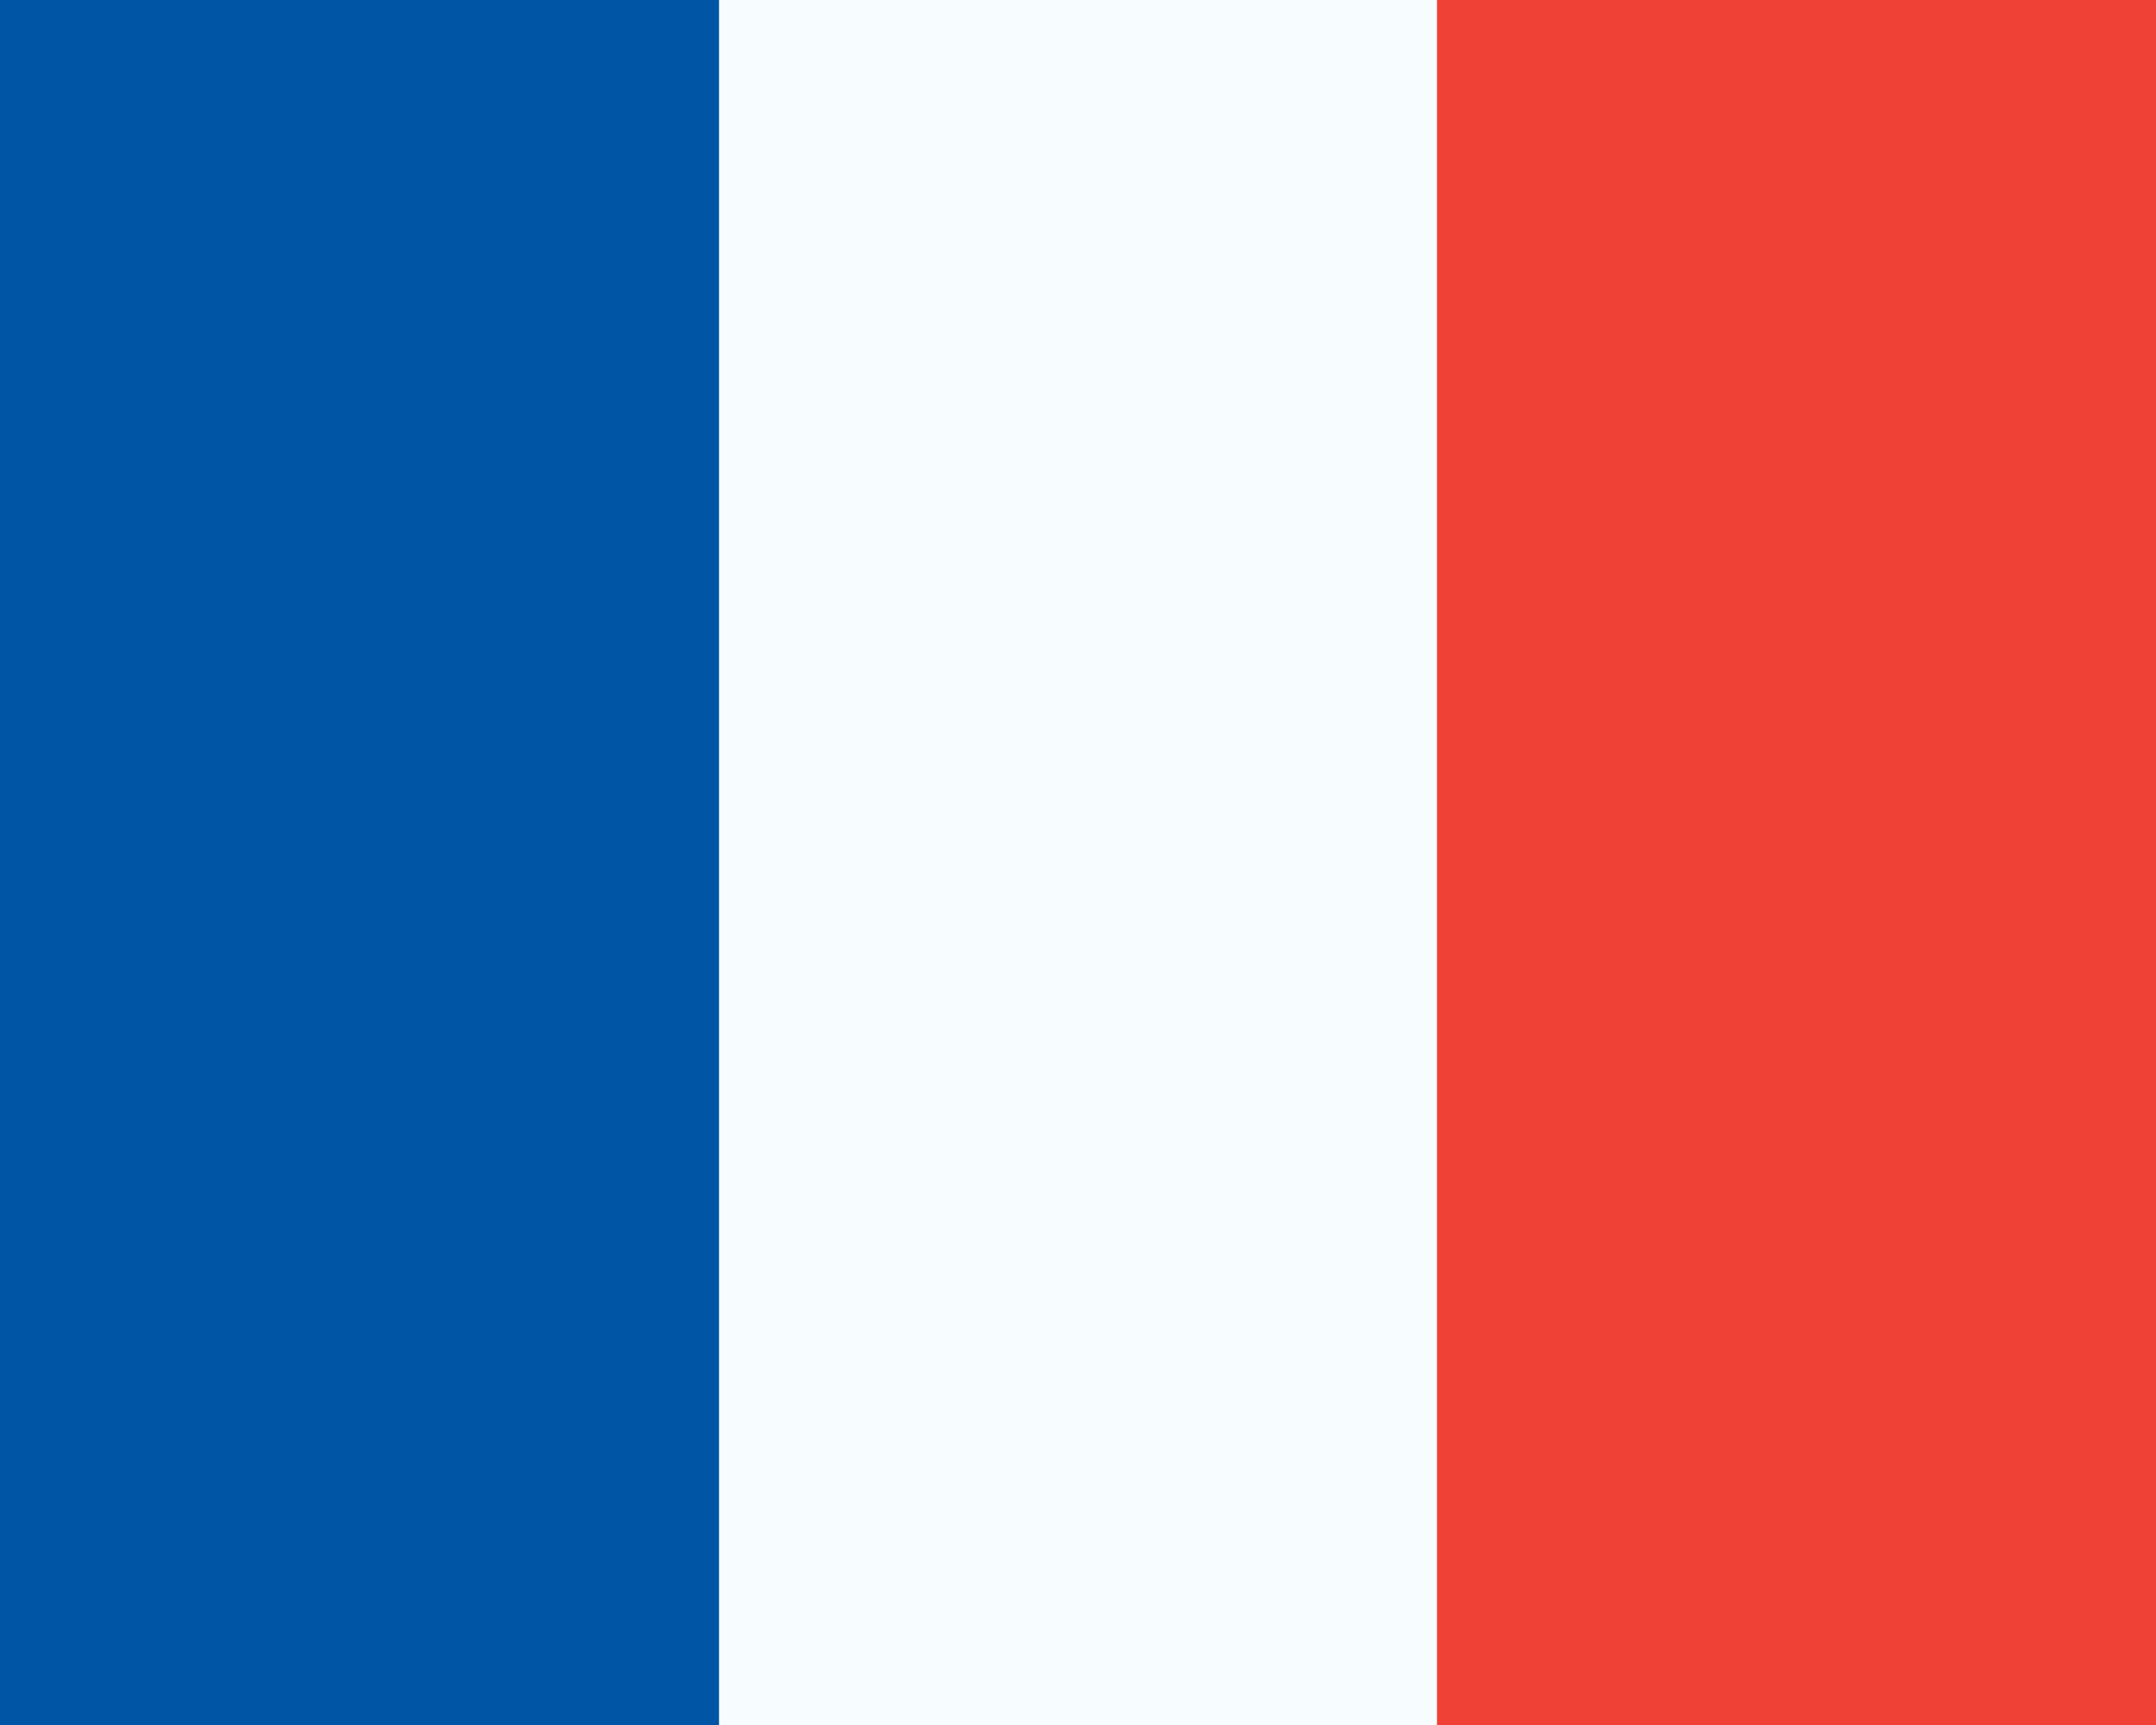
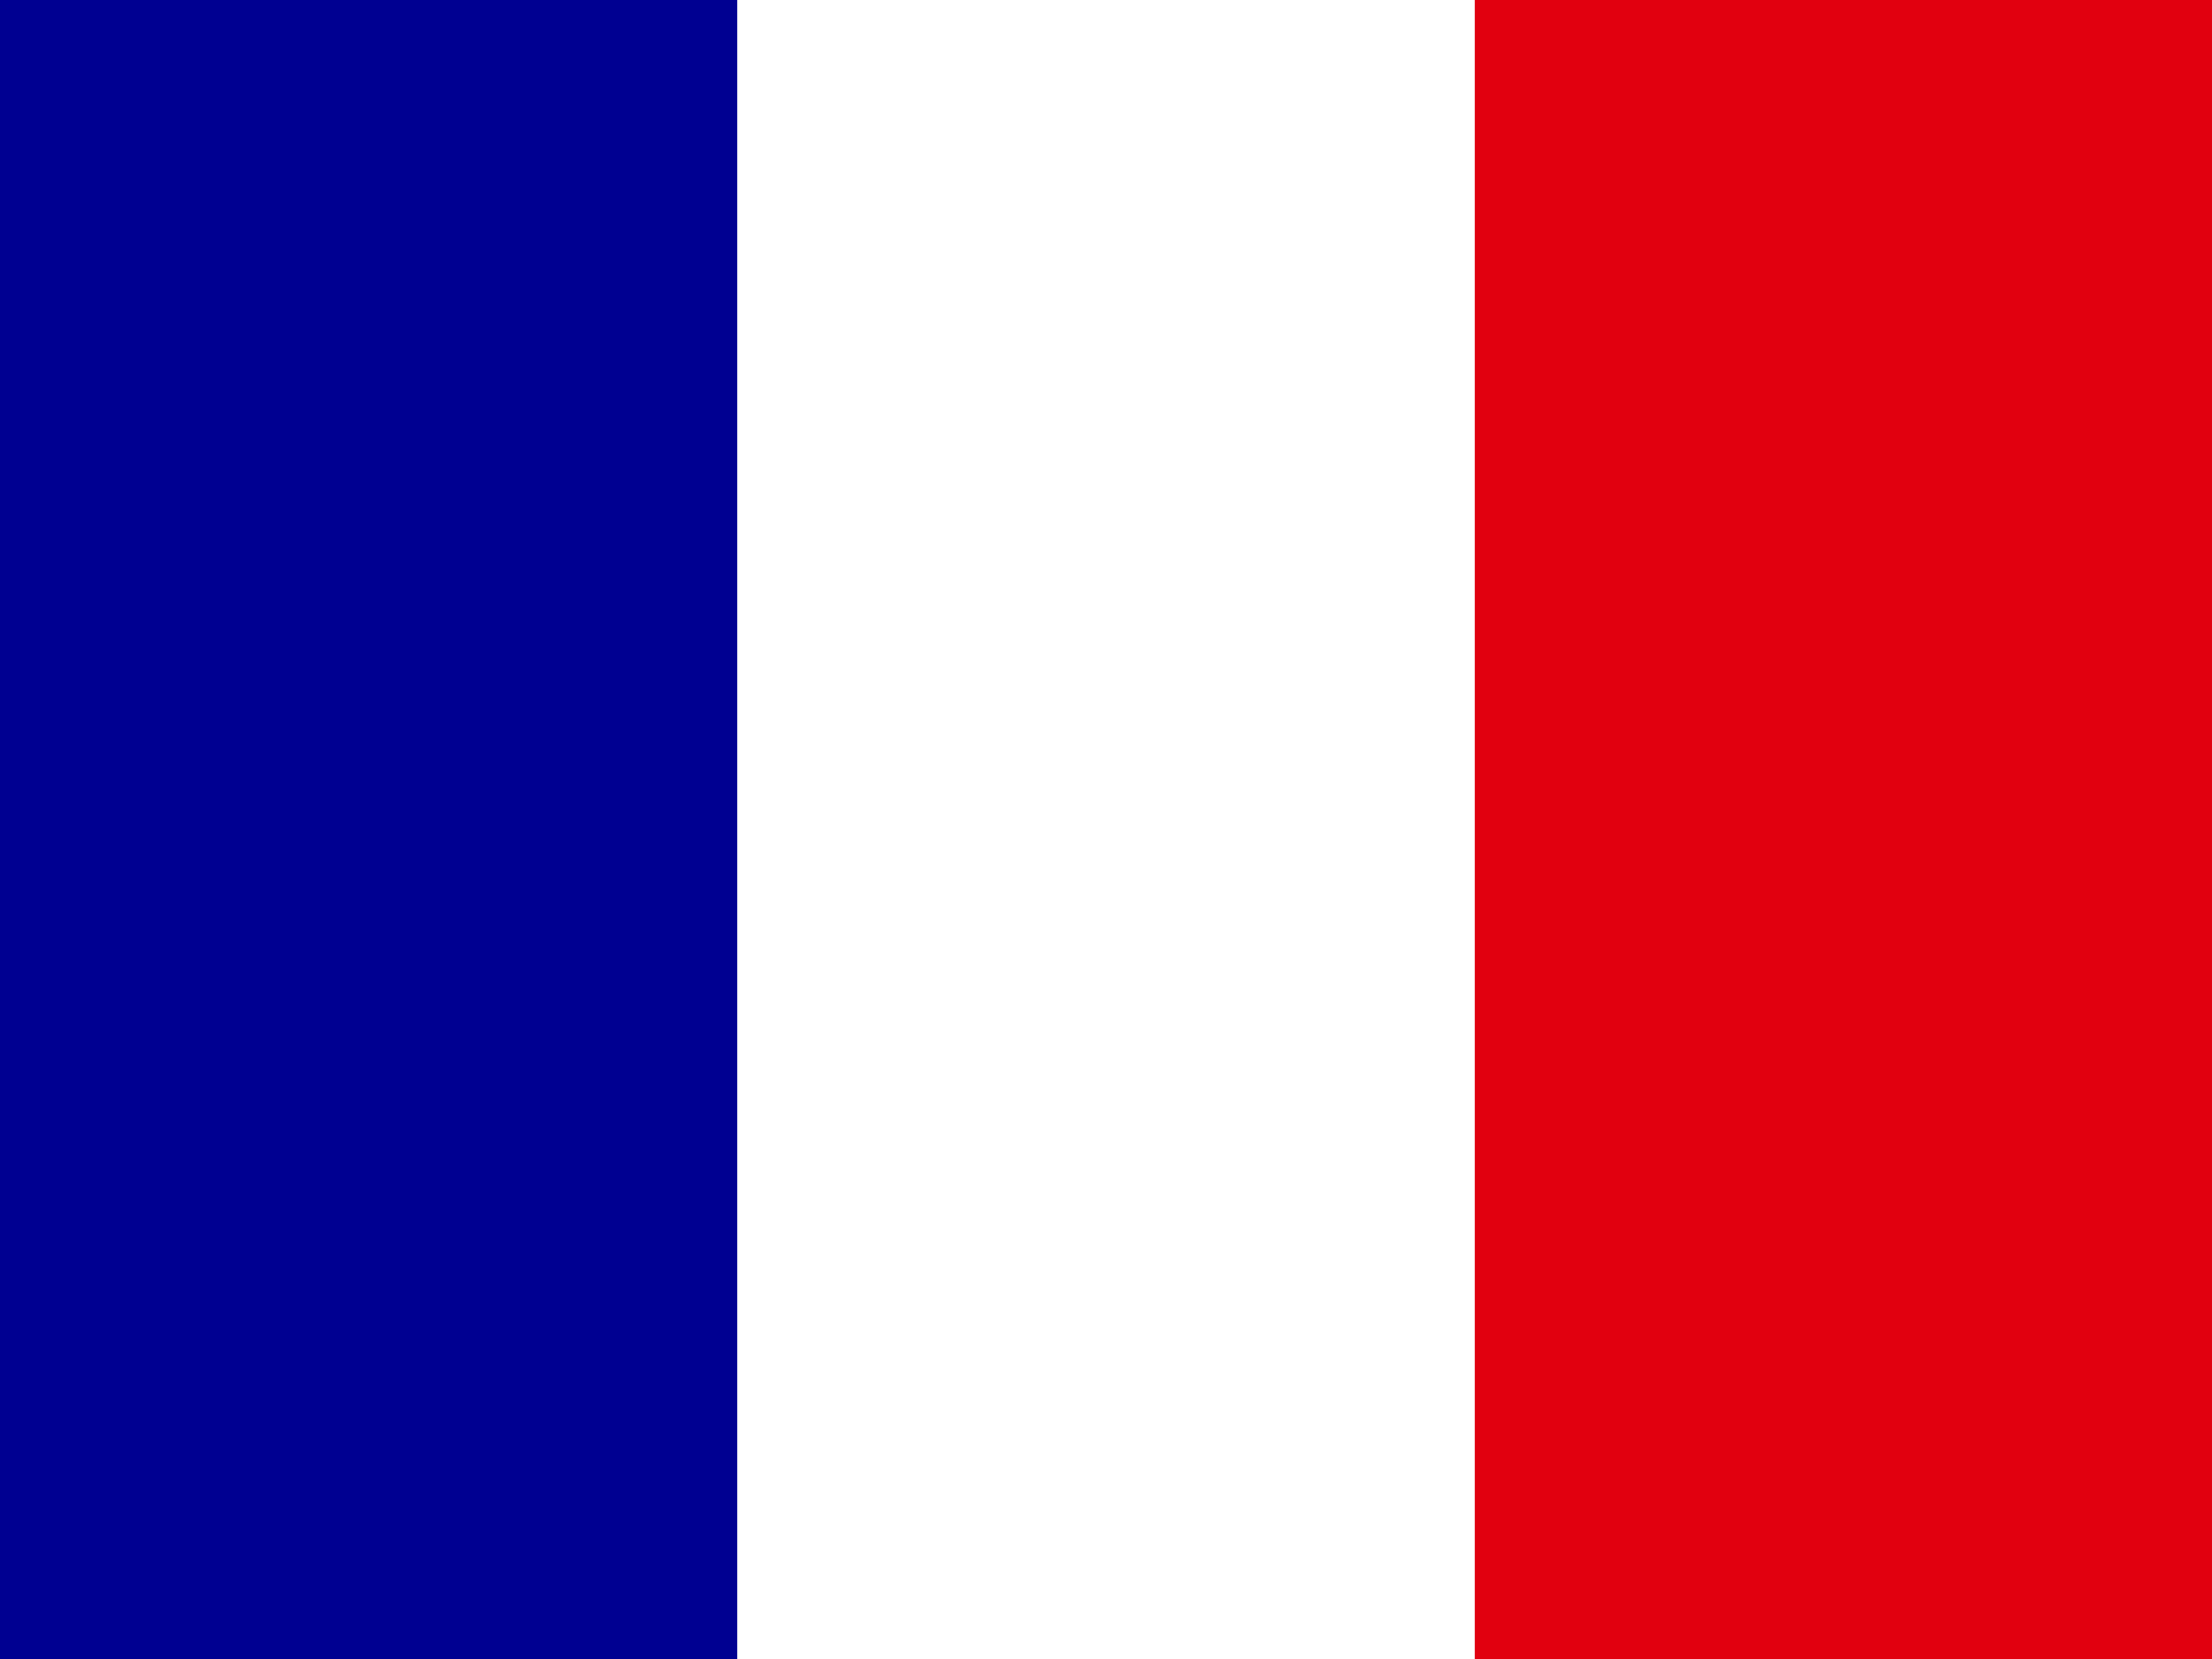
- <svg xmlns="http://www.w3.org/2000/svg" width="20" height="16" viewBox="0 0 20 16" fill="none">
-   <rect width="20" height="16" fill="#F7FCFF" />
-   <rect width="6.67" height="16" fill="#0055A4" />
-   <rect x="13.33" width="6.67" height="16" fill="#EF4135" />
+ <svg xmlns="http://www.w3.org/2000/svg" id="flag-icons-fr" viewBox="0 0 640 480">
+   <path fill="#fff" d="M0 0h640v480H0z" />
+   <path fill="#000091" d="M0 0h213.3v480H0z" />
+   <path fill="#e1000f" d="M426.7 0H640v480H426.7z" />
</svg>
